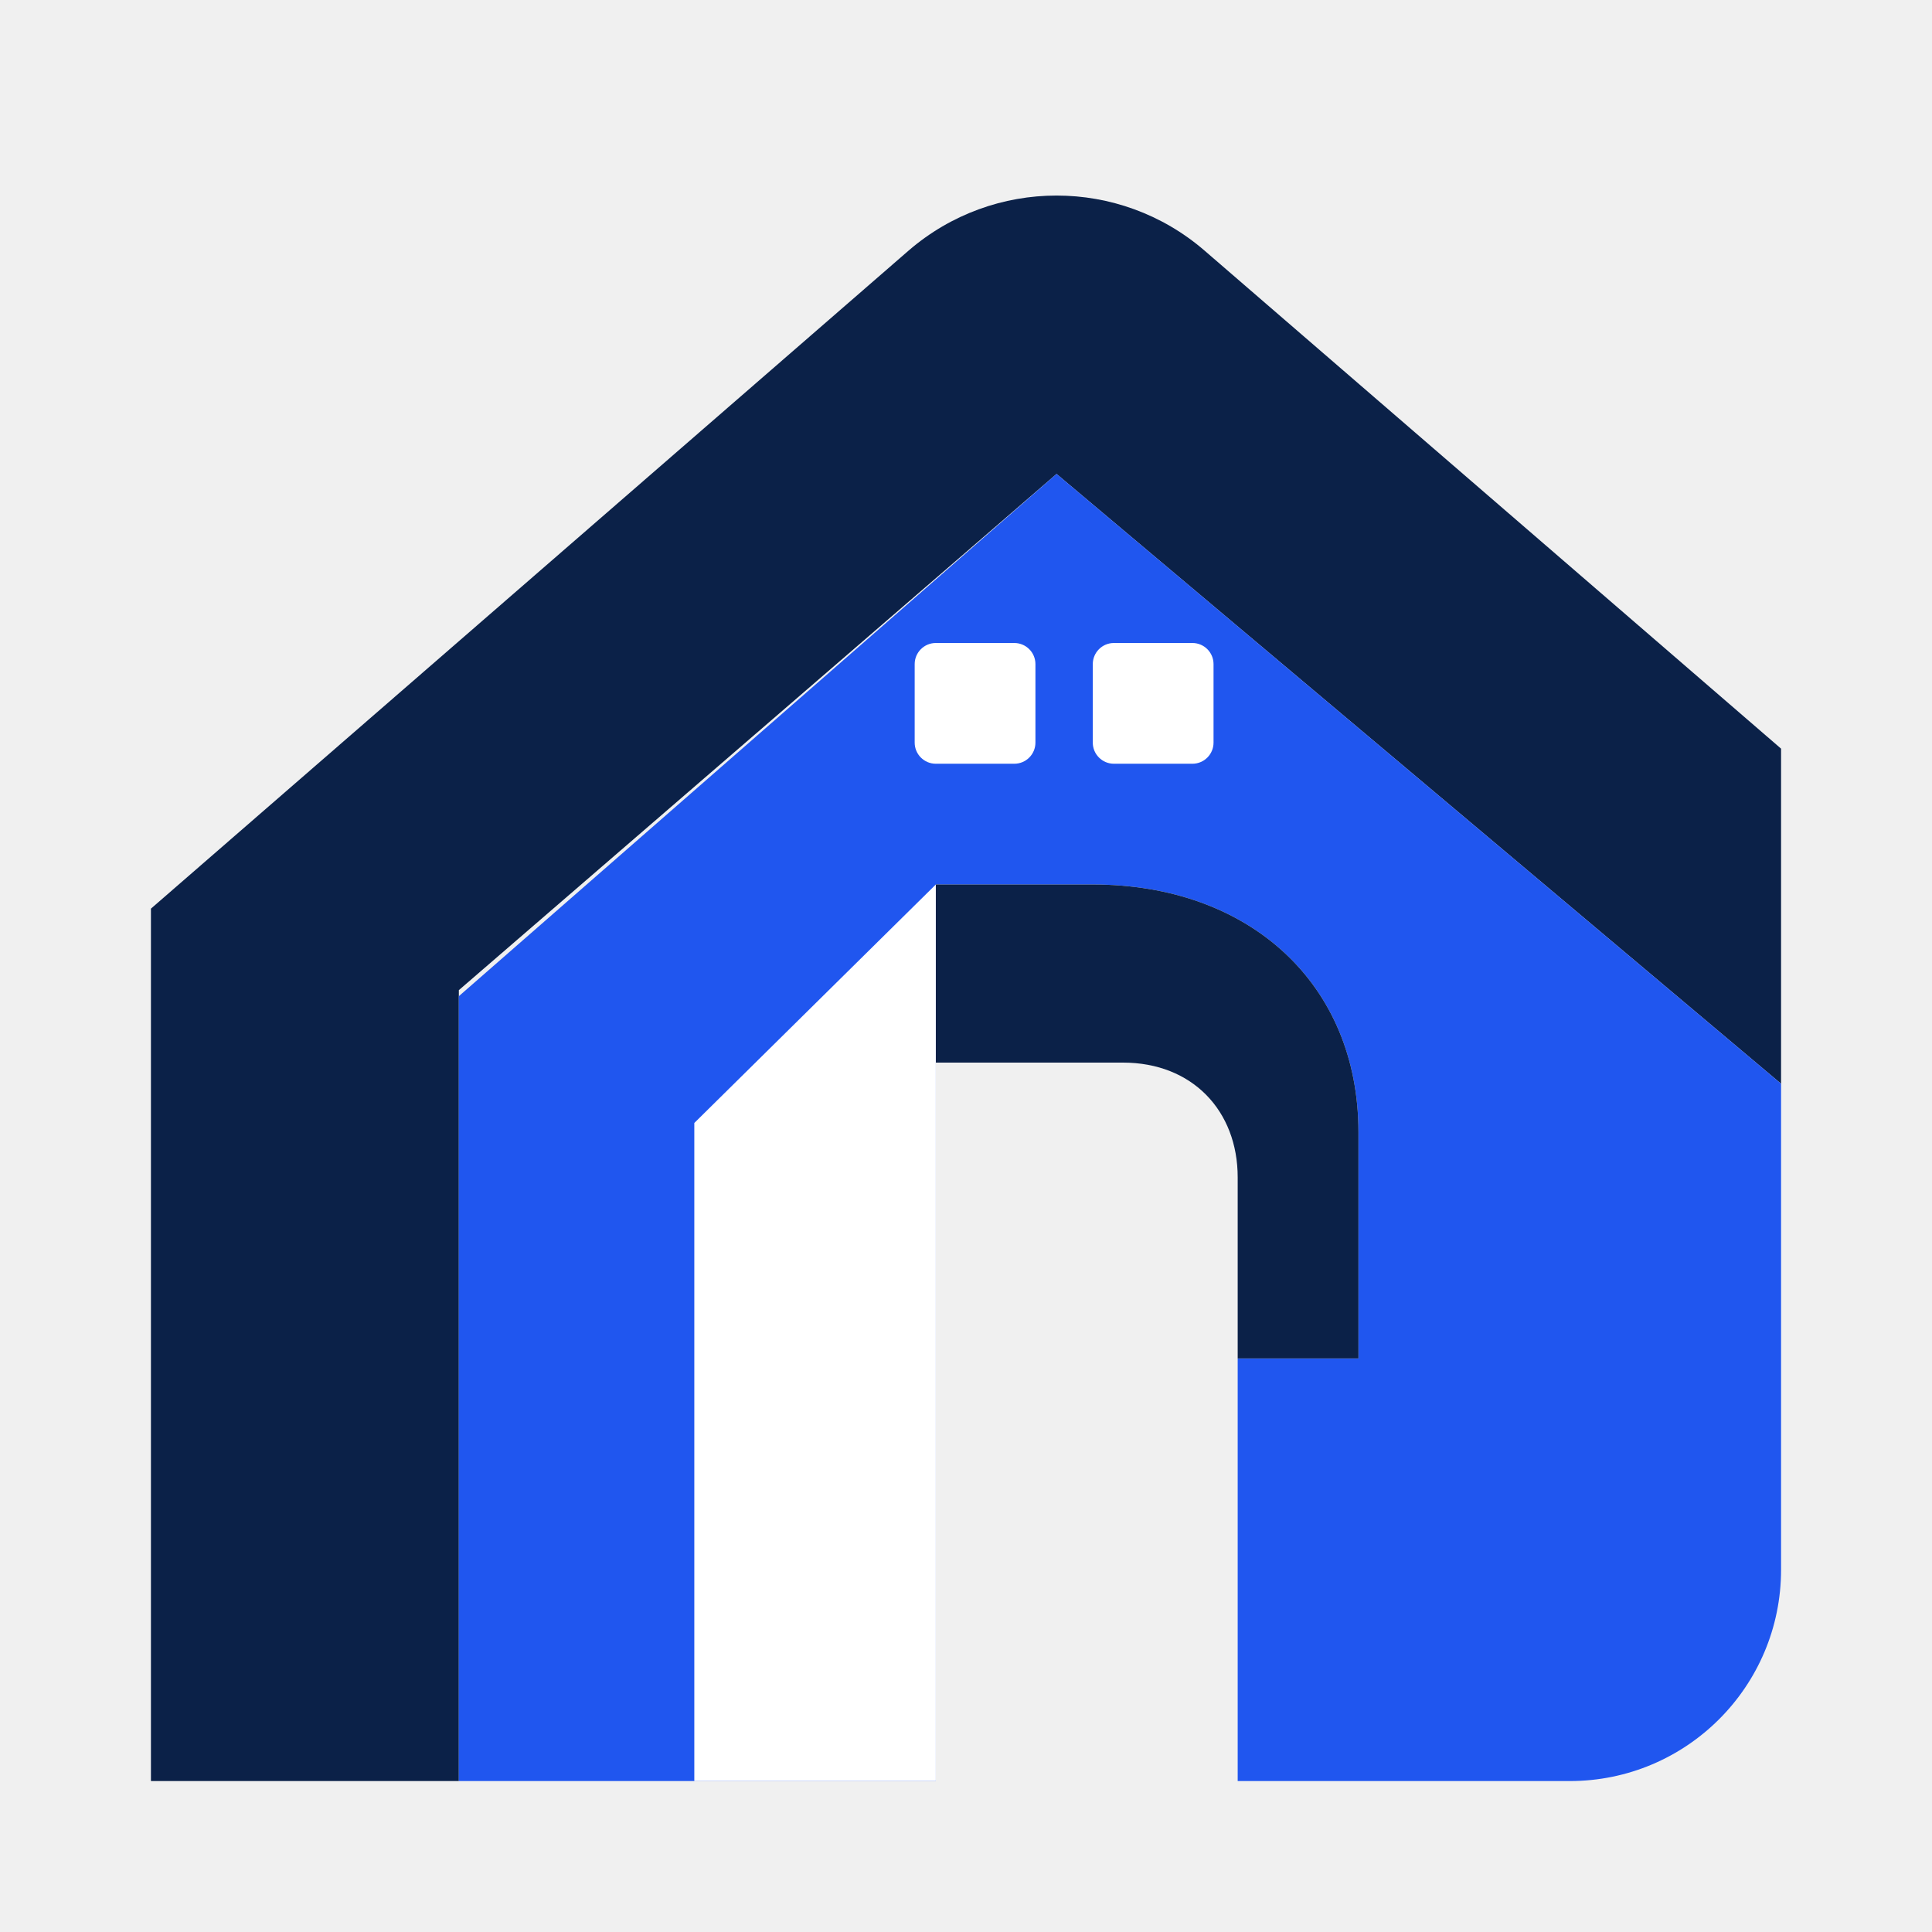
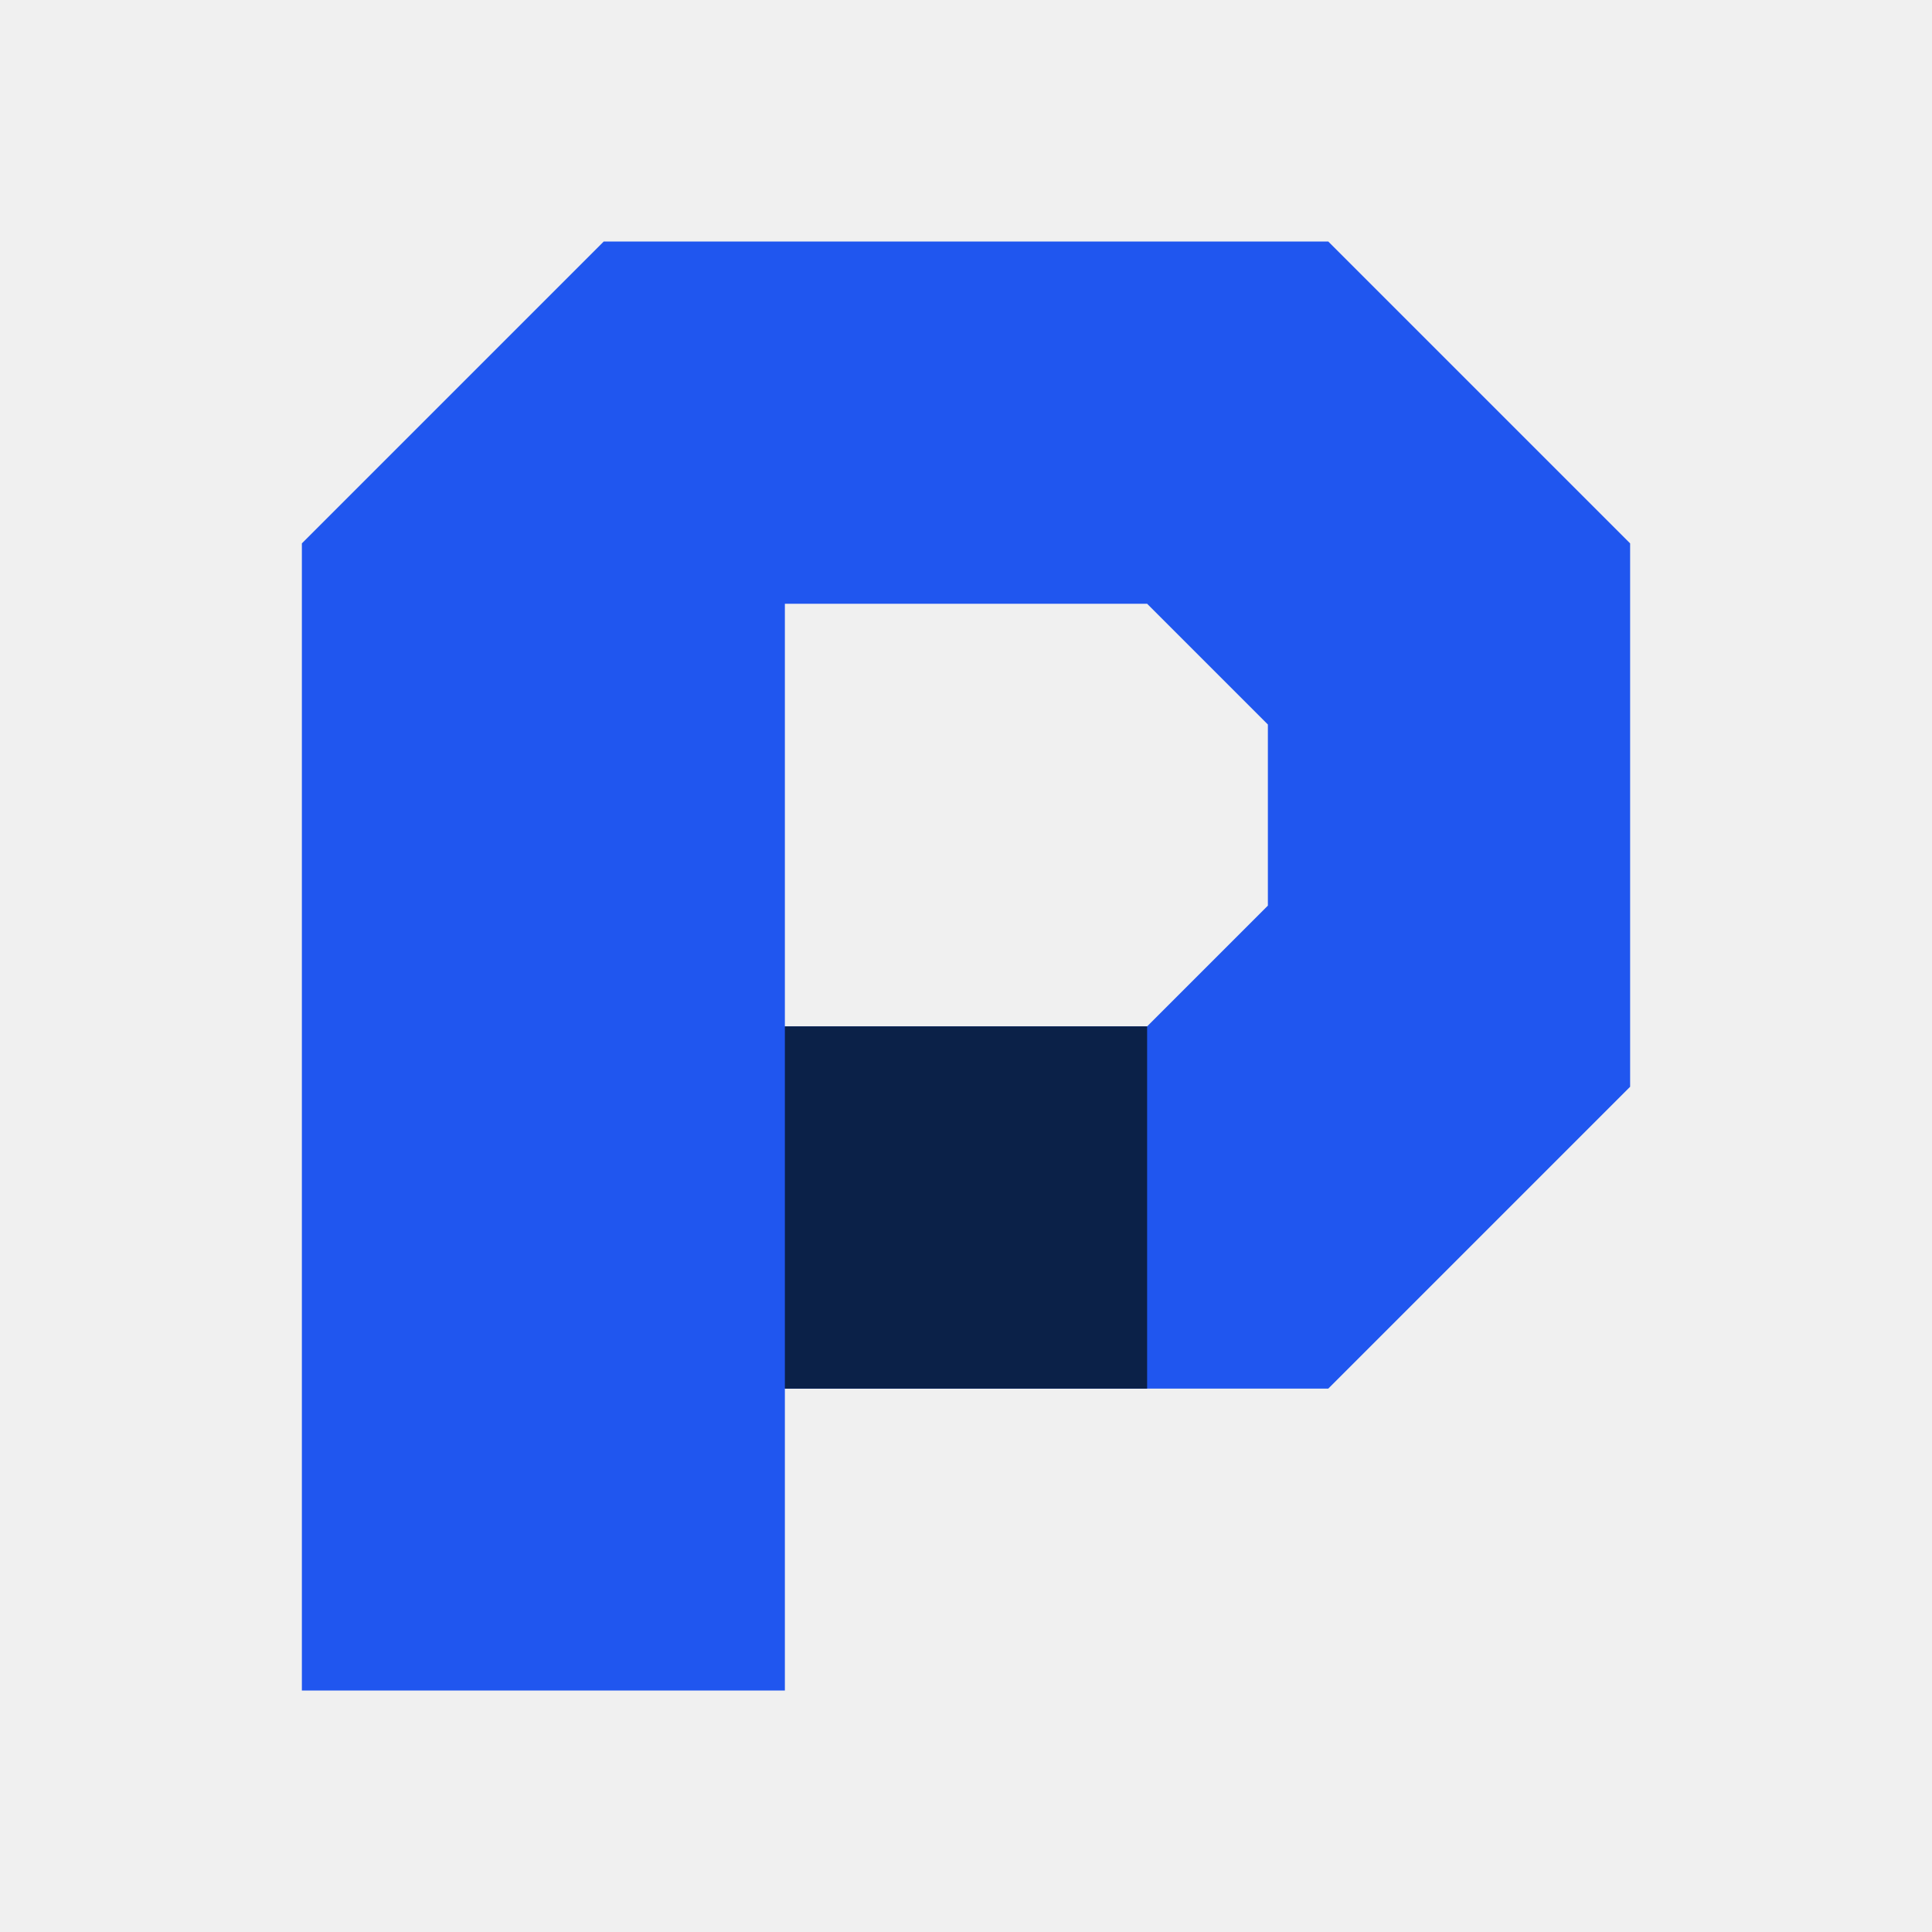
- <svg xmlns="http://www.w3.org/2000/svg" viewBox="0 0 64 64" role="img" aria-label="PGOne icon">
-   <path d="M5 30.1 30.1 8.3a7.5 7.5 0 0 1 9.8 0L59 24.8v11.1L35 15.7 15.2 32.8V59H5Z" fill="#0B2148" />
-   <path d="M15.2 33 35 15.7l24 20.2V52a7 7 0 0 1-7 7H41V45h4V37.5c0-4.9-3.6-8.2-8.8-8.2H31V59H15.2Z" fill="#2056EF" />
-   <path d="M31 29.3h5.2c5.2 0 8.8 3.3 8.8 8.2V45h-4V39c0-2.2-1.5-3.8-3.8-3.8H31Z" fill="#0B2148" />
-   <path d="M23 59V37.2l8-7.9V59Z" fill="#FFF" />
-   <rect x="30.3" y="21.3" width="4" height="4" rx=".7" fill="white" />
-   <rect x="36.2" y="21.3" width="4" height="4" rx=".7" fill="white" />
+ <svg xmlns="http://www.w3.org/2000/svg" viewBox="0 0 64 64" role="img" aria-label="PGOne">
+   <path d="M10 56V18L20 8H44L54 18V36L44 46H26V56Z M26 20V34H38L42 30V24L38 20Z" fill="#2056EF" fill-rule="evenodd" />
+   <path d="M26 34H38V46H26Z" fill="#0B2148" />
</svg>
